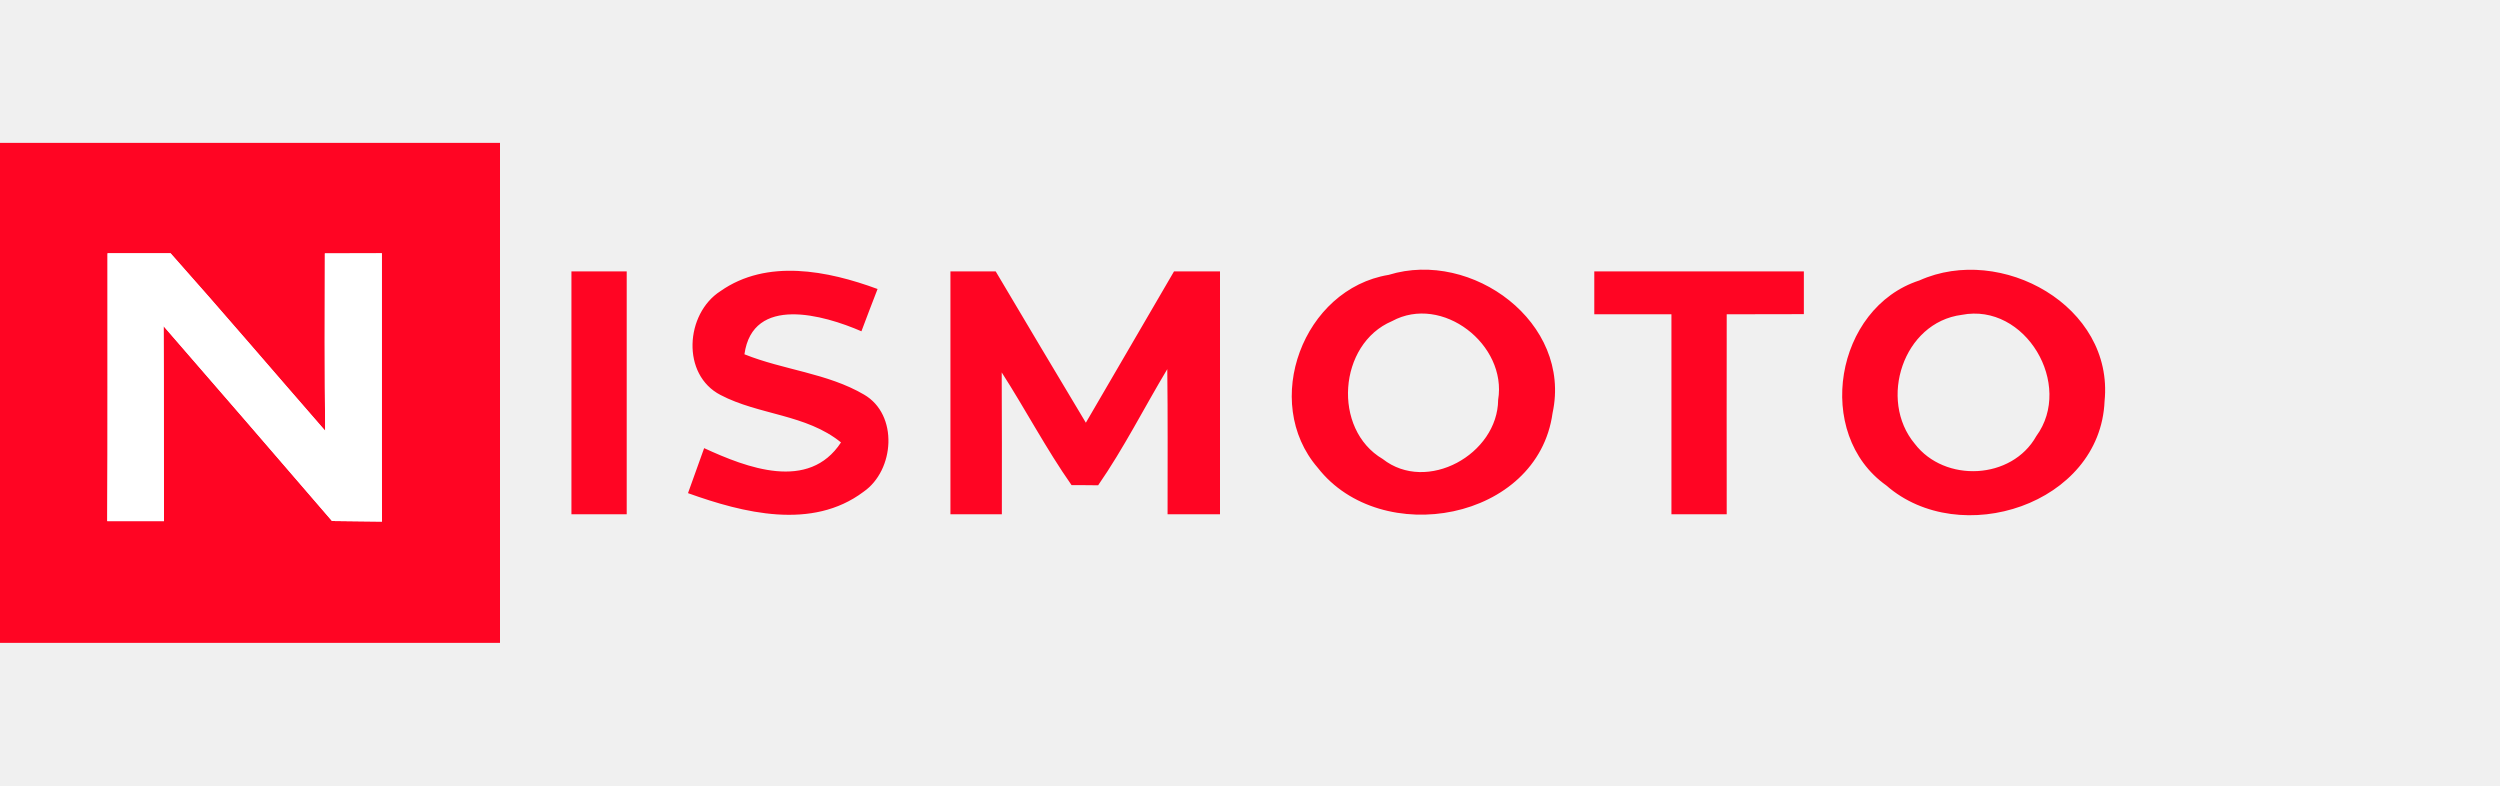
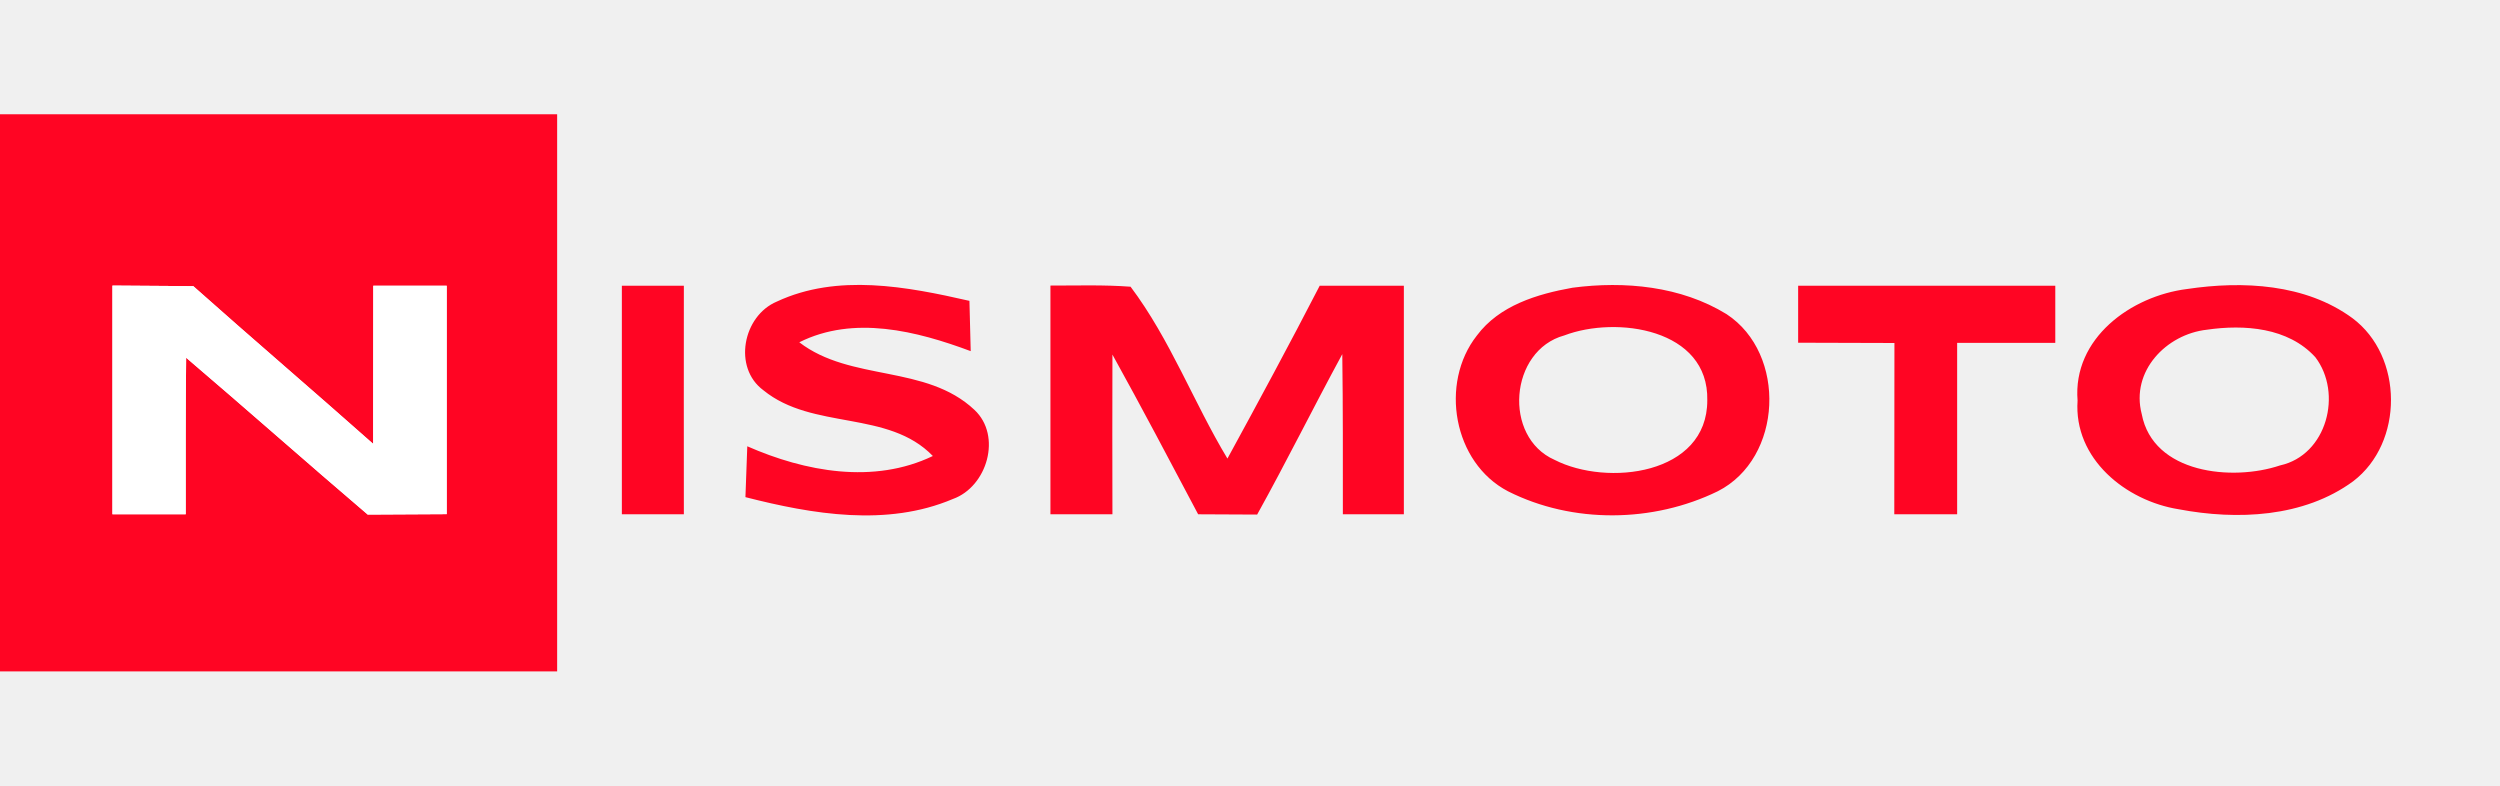
<svg xmlns="http://www.w3.org/2000/svg" width="175pt" height="55pt" viewBox="0 0 175 55">
  <g fill="#ff0523">
-     <path d="M0 10h35v35H0V10m7.53 7.73c-.01 6.25.02 12.5-.02 18.75h3.97c-.02-4.55 0-9.1-.03-13.65 3.94 4.54 7.87 9.08 11.79 13.64l3.5.04c-.02-6.26 0-12.52-.01-18.78-1.33 0-2.66 0-3.99.01-.01 4.13-.02 8.27.02 12.41-3.61-4.14-7.17-8.32-10.82-12.42H7.53ZM40 19h3.87v17H40V19ZM50.43 20.38c3.26-2.29 7.52-1.43 11-.15-.38.98-.76 1.97-1.13 2.96-2.65-1.15-7.61-2.55-8.19 1.61 2.73 1.1 5.81 1.32 8.37 2.82 2.42 1.4 2.15 5.3-.04 6.81-3.6 2.7-8.41 1.48-12.28.09.28-.79.85-2.37 1.13-3.15 2.98 1.37 7.32 3.05 9.58-.4-2.44-1.98-5.74-1.91-8.43-3.32-2.76-1.42-2.47-5.69-.01-7.27ZM66.53 19h3.17c2.09 3.54 4.2 7.06 6.31 10.59 2.06-3.53 4.11-7.06 6.17-10.59h3.22v17h-3.67c0-3.39.02-6.78-.02-10.16-1.62 2.7-3.04 5.53-4.84 8.13-.47-.01-1.4-.01-1.86-.01-1.78-2.54-3.22-5.29-4.89-7.89.01 3.31.02 6.62.01 9.93h-3.6V19ZM97.21 19.24c5.83-1.8 12.84 3.34 11.47 9.67-1.03 7.54-12 9.53-16.44 3.83-3.98-4.61-1.02-12.52 4.97-13.5m.23 3.24c-3.77 1.6-4.19 7.57-.65 9.65 3.09 2.43 8.05-.33 8.08-4.14.64-3.87-3.92-7.42-7.43-5.51ZM111.6 19h14.67v2.99c-1.8.01-3.6.01-5.4.01 0 4.67-.01 9.33 0 14H117V22h-5.4v-3ZM134.36 19.63c5.71-2.57 13.63 1.79 12.96 8.45-.3 7.23-10.13 10.41-15.28 5.9-5.09-3.61-3.59-12.44 2.32-14.35m2.96 2.41c-4.1.53-5.85 5.95-3.29 9.02 2.1 2.75 6.8 2.53 8.51-.53 2.63-3.59-.76-9.36-5.22-8.49Z" />
+     <path d="M0 8h39v39H0V8m7.87 11.99V36H13c0-3.65-.01-7.31.03-10.96 4.26 3.63 8.45 7.35 12.71 10.98l5.53-.03V20h-5.14c0 3.69 0 7.38-.01 11.07-4.17-3.7-8.42-7.33-12.59-11.04-1.89-.02-3.77-.03-5.66-.04ZM43.53 20h4.34c0 5.33-.01 10.66 0 16h-4.34V20ZM54.38 21.11c4.24-1.98 9.1-1.05 13.48-.05.02.88.07 2.64.09 3.52-3.78-1.41-8.18-2.53-12-.62 3.6 2.77 8.87 1.54 12.26 4.73 1.94 1.81.9 5.38-1.51 6.24-4.62 1.96-9.82 1.07-14.52-.13.04-1.19.09-2.37.13-3.56 4.05 1.78 8.85 2.67 12.99.68-3.13-3.24-8.41-1.79-11.86-4.6-2.15-1.58-1.44-5.21.94-6.21ZM73.53 19.99c1.87 0 3.74-.06 5.61.08 2.77 3.68 4.41 8.09 6.78 12.03 2.19-4.01 4.36-8.03 6.46-12.1h5.89v16H94c0-3.74.01-7.48-.04-11.21-2.02 3.72-3.9 7.52-5.96 11.23-1.38-.01-2.76-.02-4.13-.02-1.98-3.74-3.95-7.48-6-11.18-.01 3.72-.01 7.45 0 11.18h-4.34V19.99ZM110.08 20.14c3.65-.48 7.59-.11 10.78 1.85 4.23 2.77 3.94 10.09-.62 12.4-4.53 2.21-10.16 2.28-14.68 0-3.84-2-4.8-7.57-2.18-10.9 1.57-2.11 4.23-2.91 6.7-3.35m-.58 3.34c-3.84 1.05-4.31 7.11-.68 8.71 3.67 1.88 10.7 1.06 10.69-4.17.11-5.01-6.36-5.93-10.01-4.54ZM125.87 20h18v4H137v12h-4.4c0-4 0-7.99.01-11.99-2.25-.01-4.5-.01-6.74-.02V20ZM153.1 20.23c3.89-.58 8.28-.37 11.57 2.04 3.58 2.67 3.6 8.72.05 11.42-3.46 2.54-8.13 2.73-12.2 1.96-3.72-.59-7.37-3.54-7.09-7.61-.35-4.36 3.74-7.32 7.67-7.81m1.38 2.85c-2.85.32-5.34 2.91-4.56 5.9.79 4.18 6.35 4.72 9.68 3.6 3.29-.72 4.4-5.06 2.47-7.58-1.9-2.08-4.97-2.3-7.59-1.92Z" />
  </g>
-   <path fill="#fff" d="M7.53 17.73h4.41c3.65 4.1 7.21 8.28 10.82 12.42-.04-4.14-.03-8.28-.02-12.41 1.33-.01 2.66-.01 3.99-.01.01 6.26-.01 12.52.01 18.78l-3.5-.04c-3.92-4.56-7.85-9.1-11.79-13.64.03 4.55.01 9.1.03 13.65H7.51c.04-6.25.01-12.5.02-18.75Z" />
+   <path fill="#fff" d="M7.87 19.99c1.89.01 3.77.02 5.66.04 4.17 3.71 8.42 7.34 12.59 11.04.01-3.69.01-7.38.01-11.07h5.14v15.99l-5.53.03c-4.26-3.63-8.45-7.35-12.71-10.98C12.99 28.69 13 32.35 13 36H7.87V19.99Z" />
</svg>
